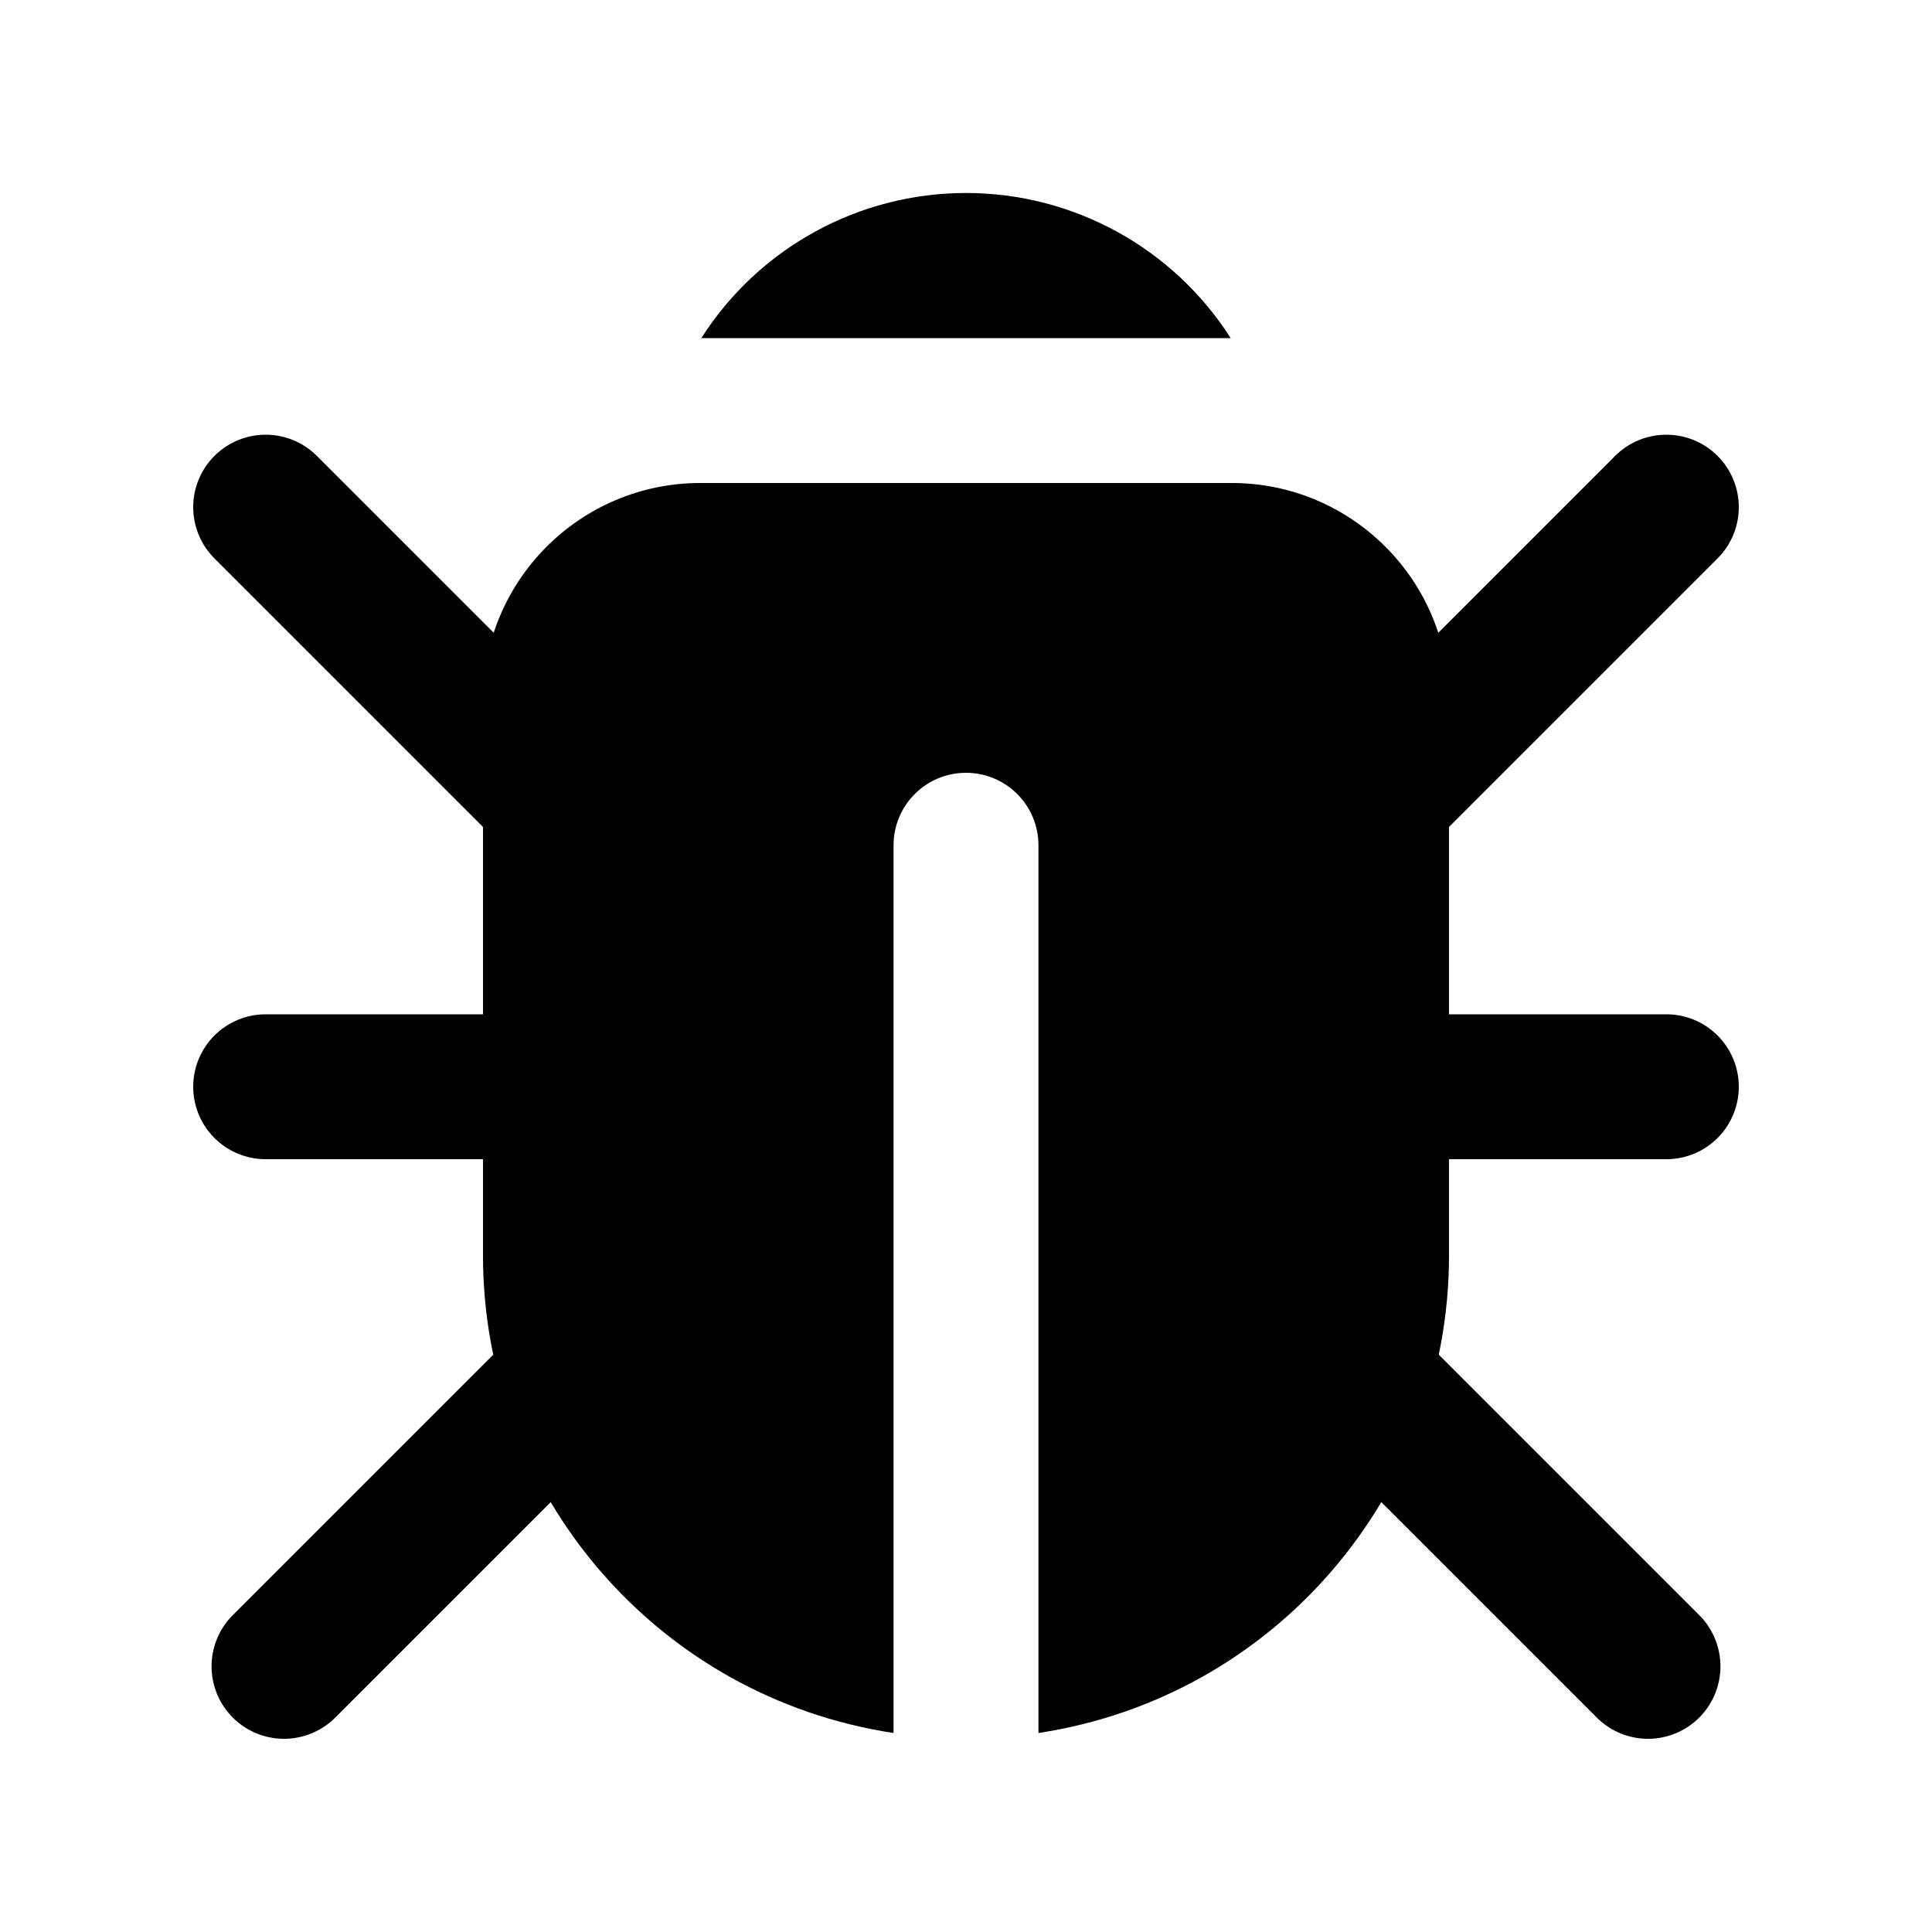
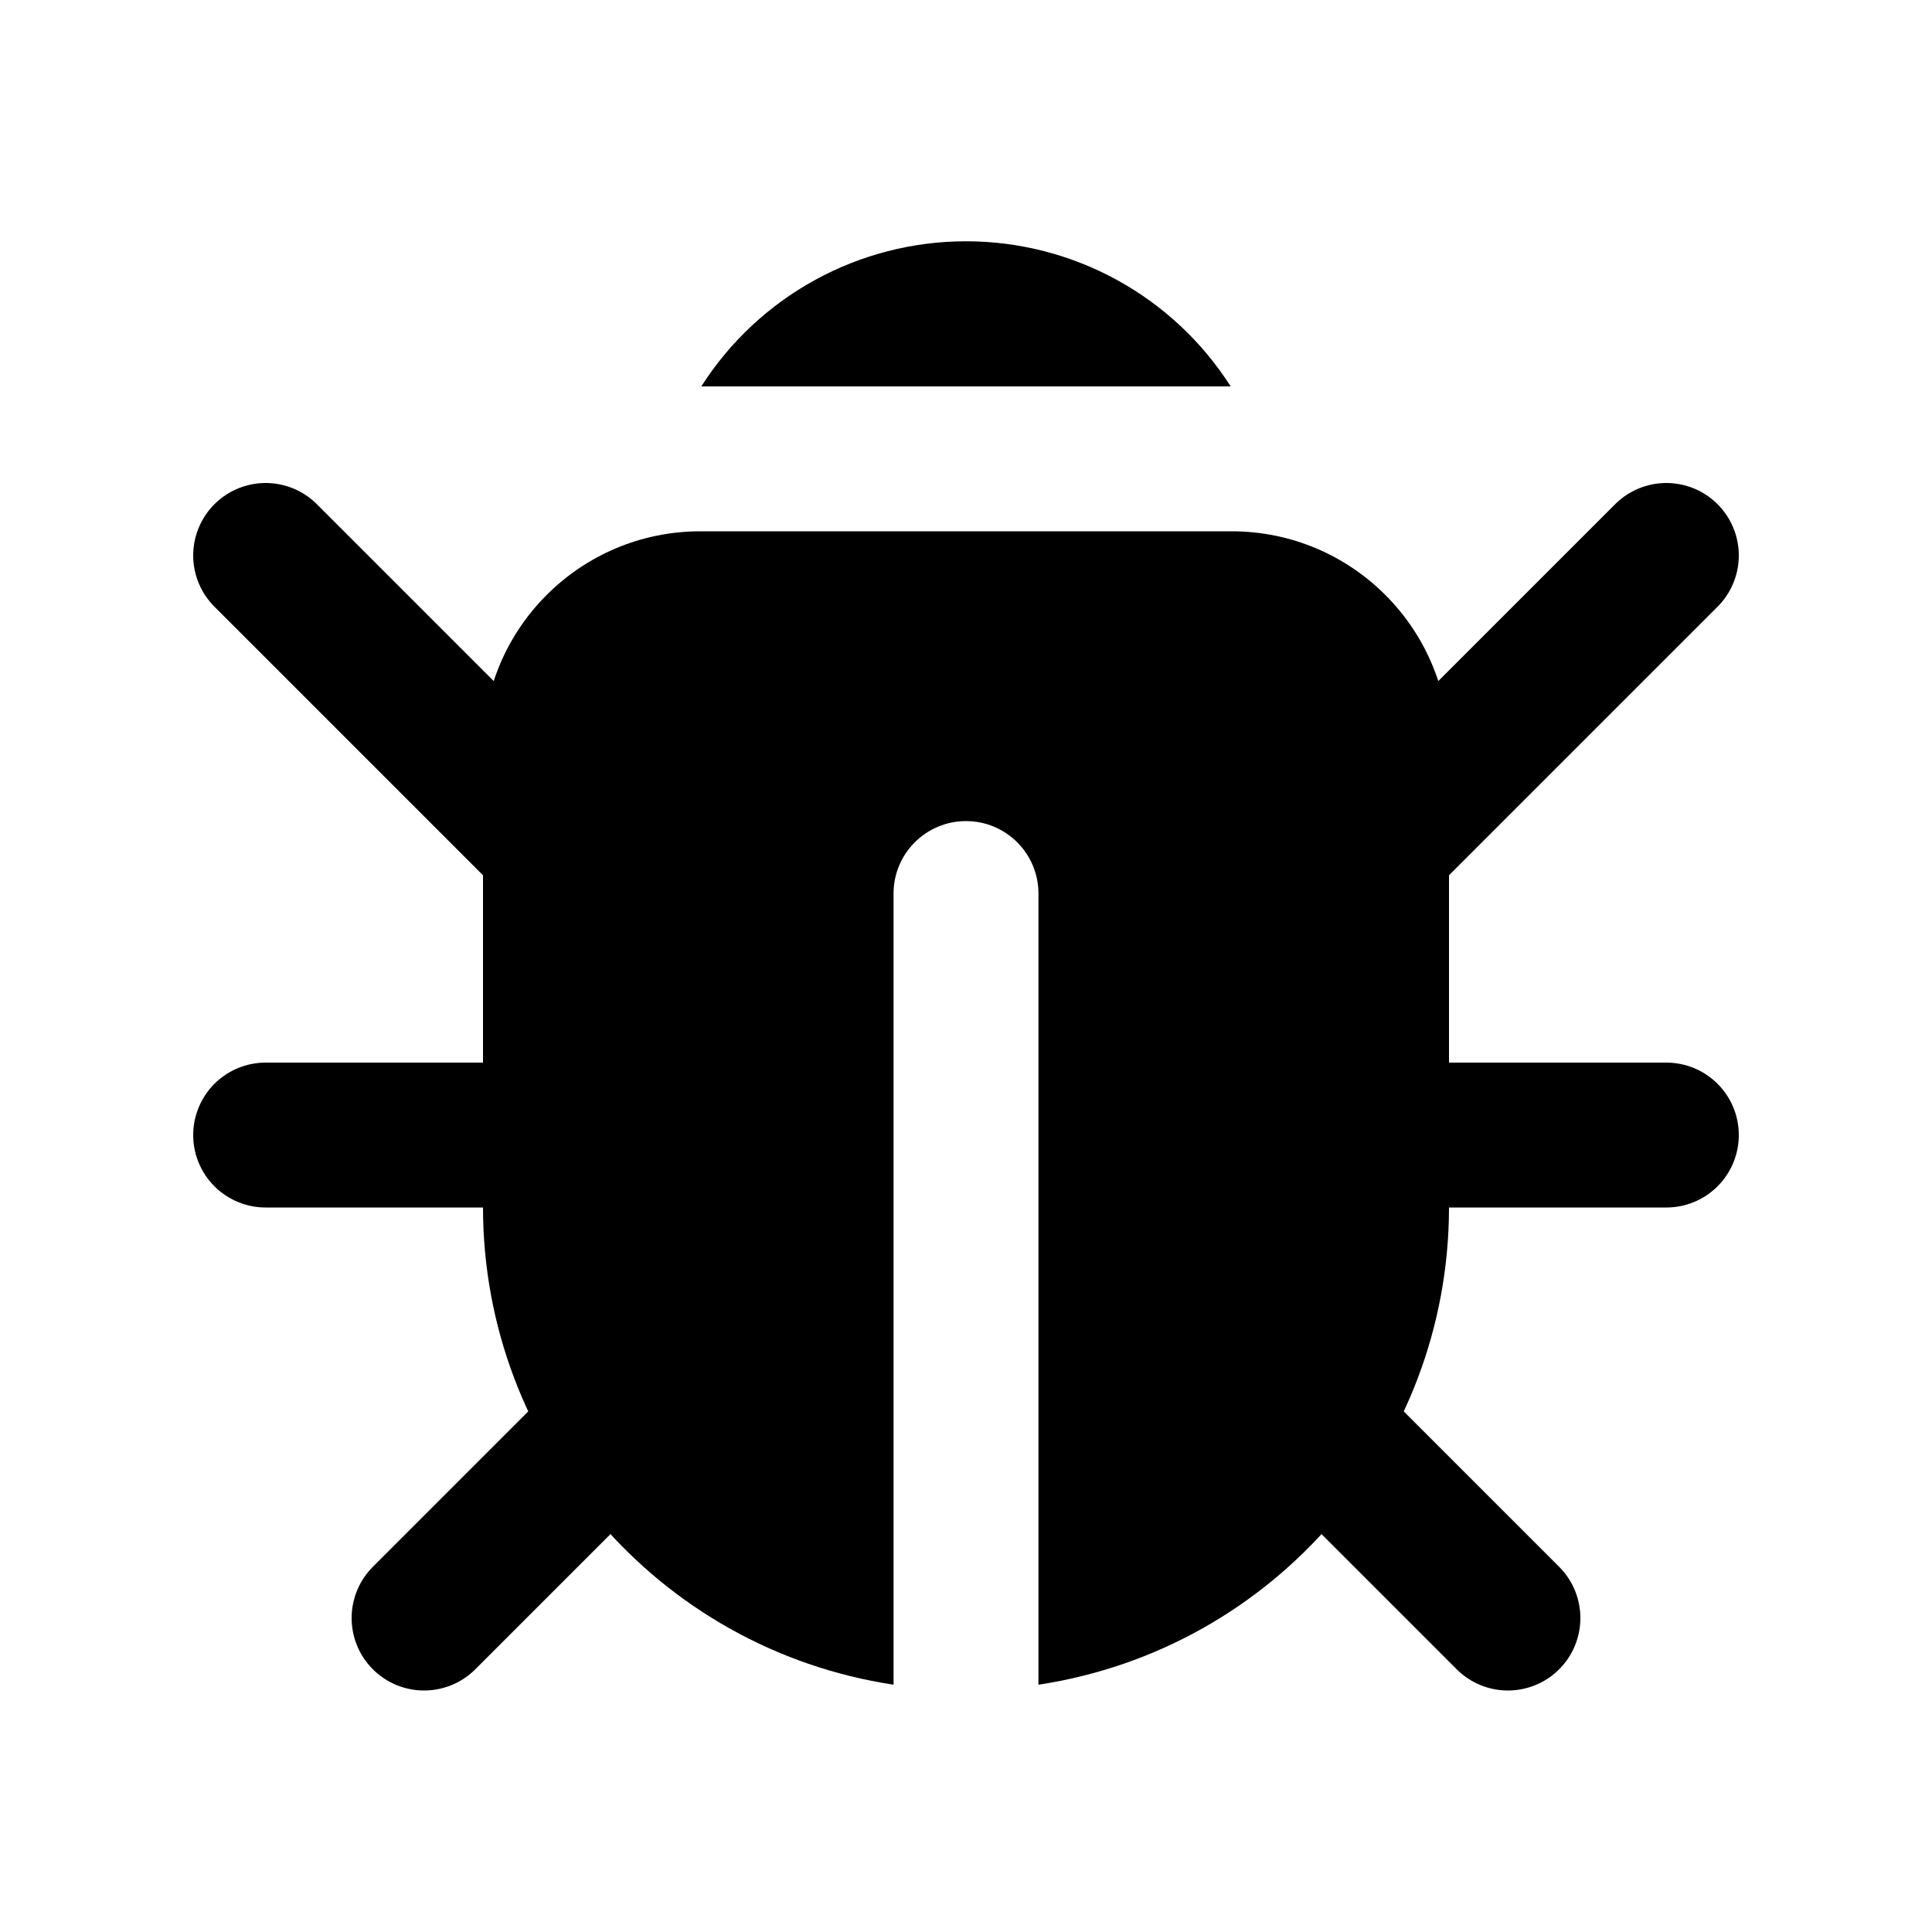
<svg xmlns="http://www.w3.org/2000/svg" viewBox="0 0 20 20" fill="none" stroke="currentColor" stroke-width="1.5" stroke-linecap="round" stroke-linejoin="round">
-   <path fill="currentColor" fill-rule="evenodd" stroke="none" d="M5 13V7.25A2.25 2.25 0 0 1 7.25 5H12.75A2.25 2.25 0 0 1 15 7.25V13A5 5 0 0 1 10.75 17.94V8.75A0.75 0.75 0 0 0 9.25 8.75V17.94A5 5 0 0 1 5 13Z" />
-   <path fill="currentColor" fill-rule="evenodd" stroke="none" d="M7.26 3.5A3.25 3.25 0 0 1 12.74 3.5Z" />
-   <path d="M5.75 8.25L2.75 5.25" />
-   <path d="M14.25 8.25L17.25 5.25" />
-   <path d="M5.75 11.25H2.75" />
-   <path d="M14.25 11.25H17.25" />
-   <path d="M5.94 14.25L2.94 17.25" />
-   <path d="M14.06 14.25L17.06 17.25" />
+   <path fill="currentColor" fill-rule="evenodd" stroke="none" d="M5 12.5V7.75A2.25 2.25 0 0 1 7.25 5.5H12.75A2.25 2.25 0 0 1 15 7.75V12.5A5 5 0 0 1 10.75 17.44V9.25A0.75 0.75 0 0 0 9.25 9.25V17.44A5 5 0 0 1 5 12.5Z" />
+   <path fill="currentColor" fill-rule="evenodd" stroke="none" d="M7.26 4A3.25 3.25 0 0 1 12.74 4Z" />
+   <path d="M5.75 8.75L2.75 5.75" />
+   <path d="M14.25 8.75L17.25 5.75" />
+   <path d="M5.75 11.75H2.75" />
+   <path d="M14.25 11.75H17.25" />
+   <path d="M6.39 14.75L4.39 16.75" />
+   <path d="M13.61 14.75L15.61 16.75" />
</svg>
